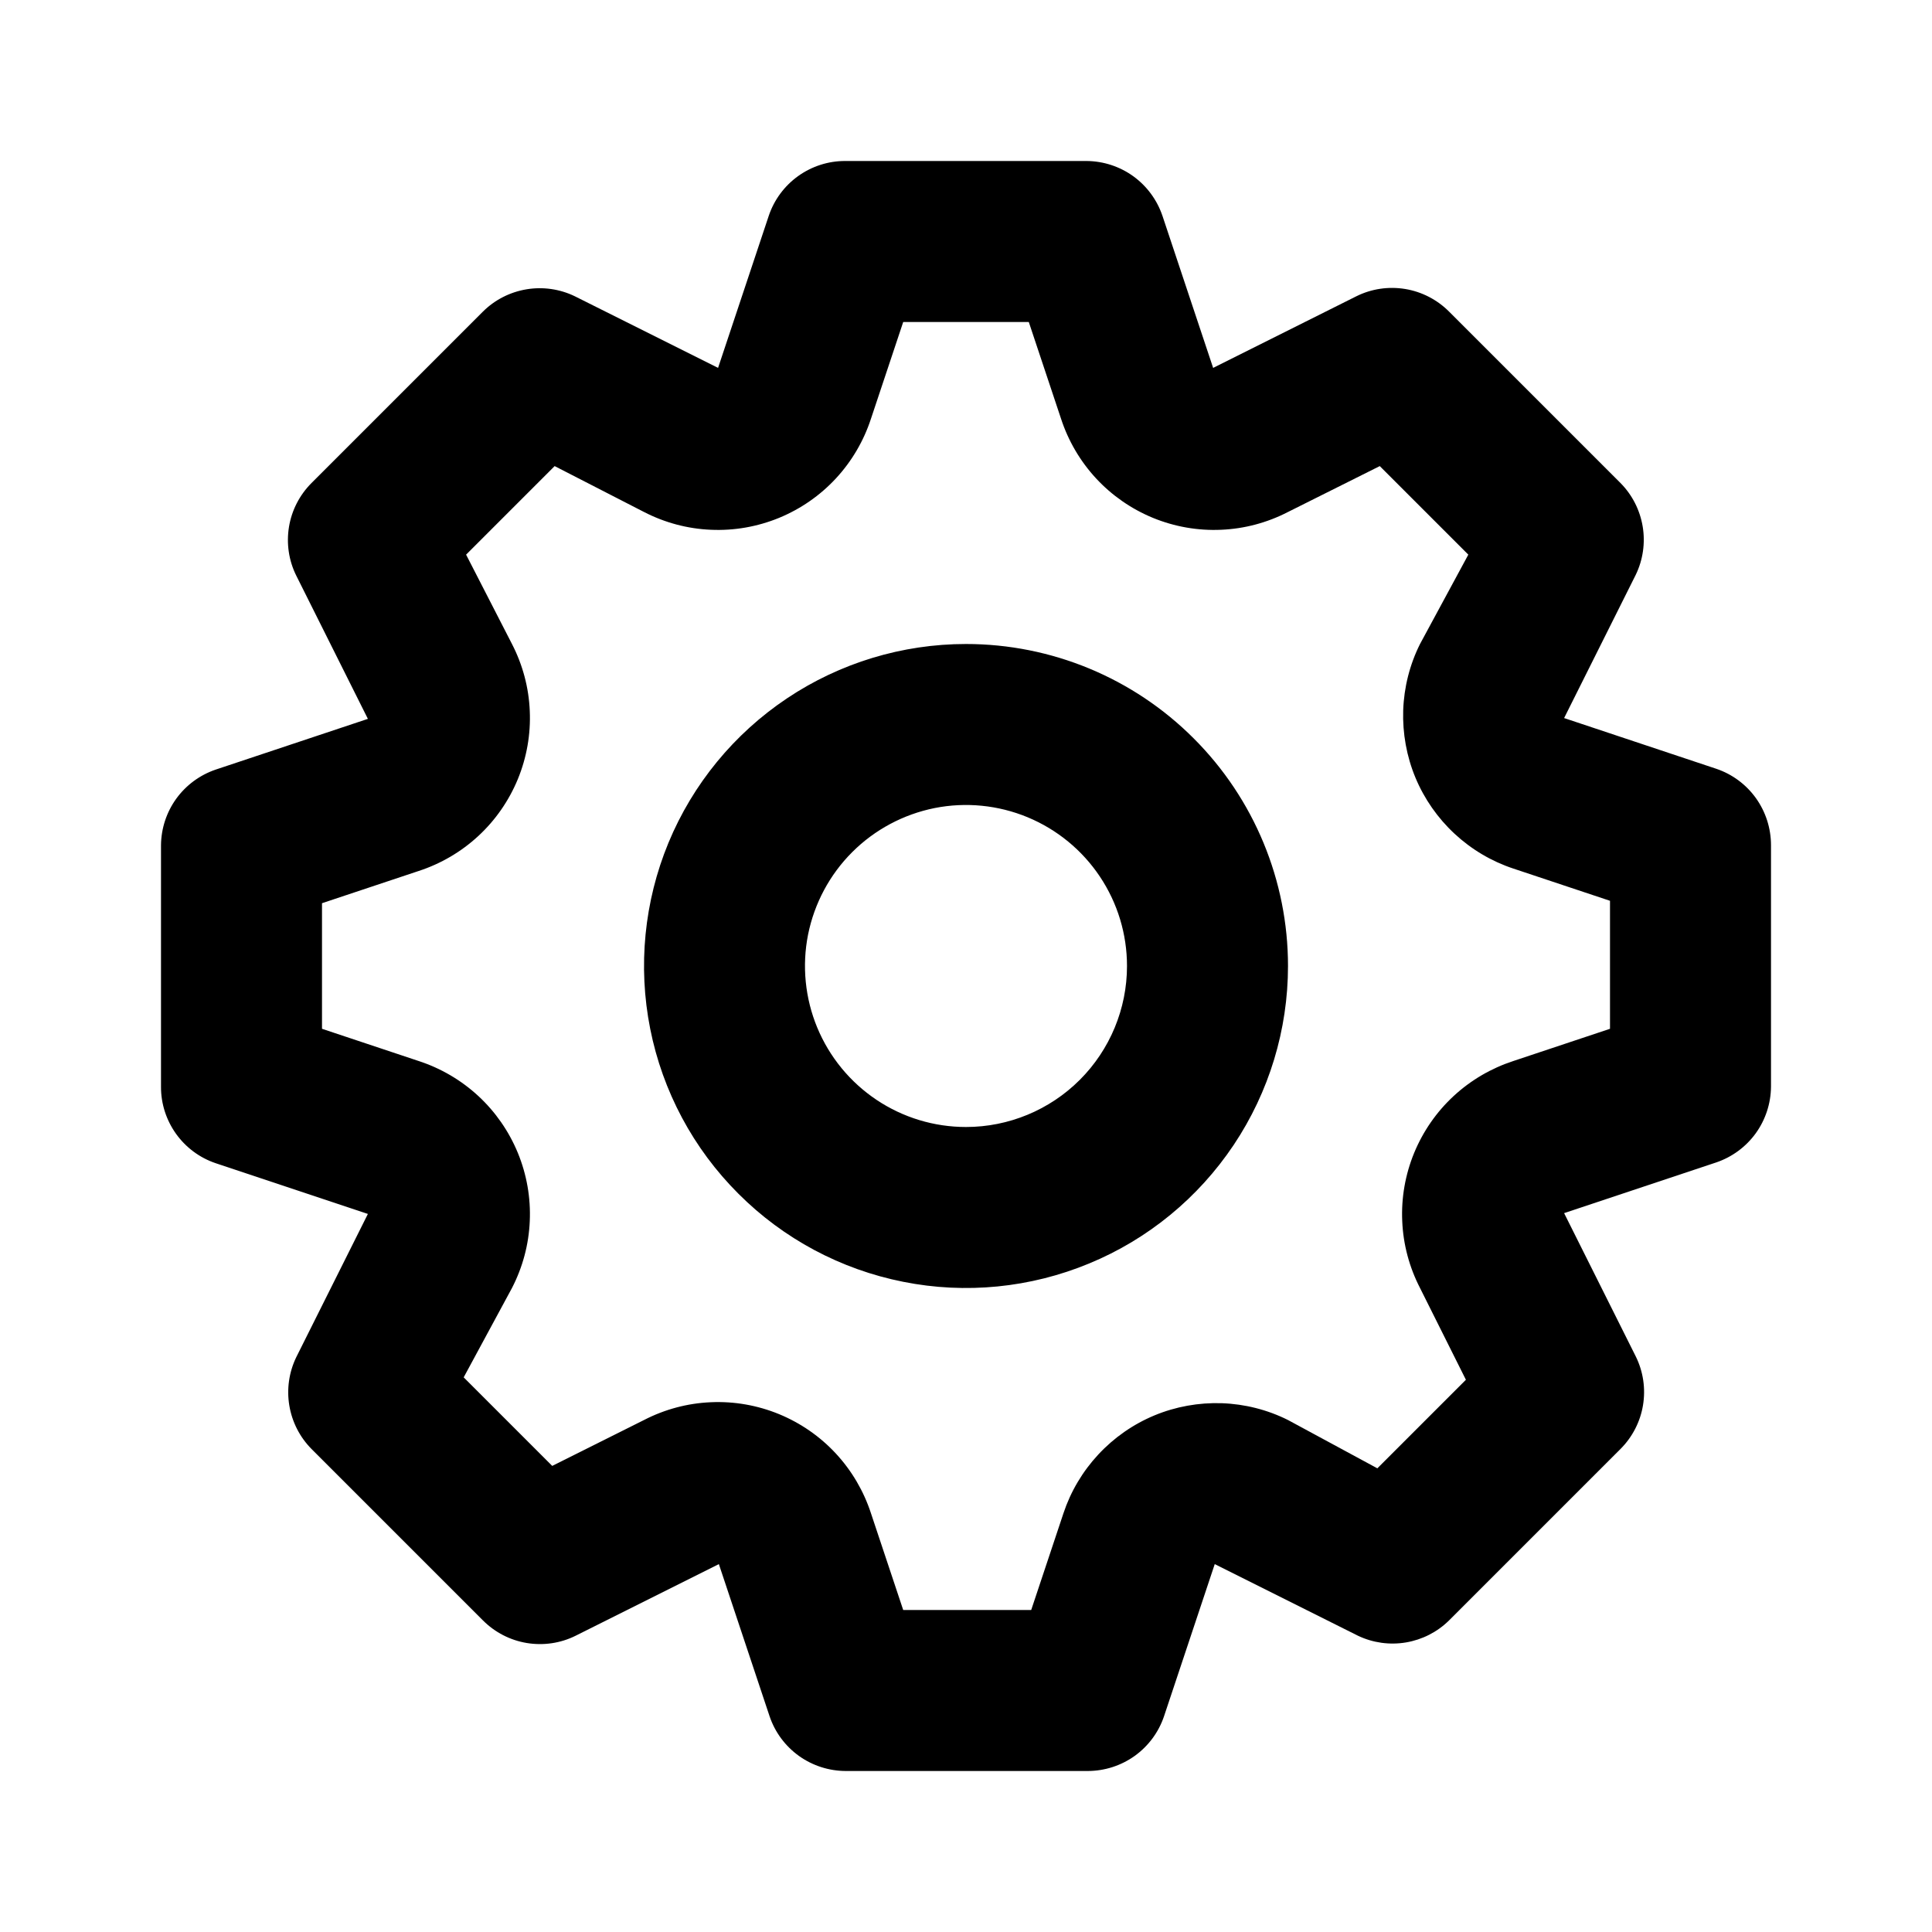
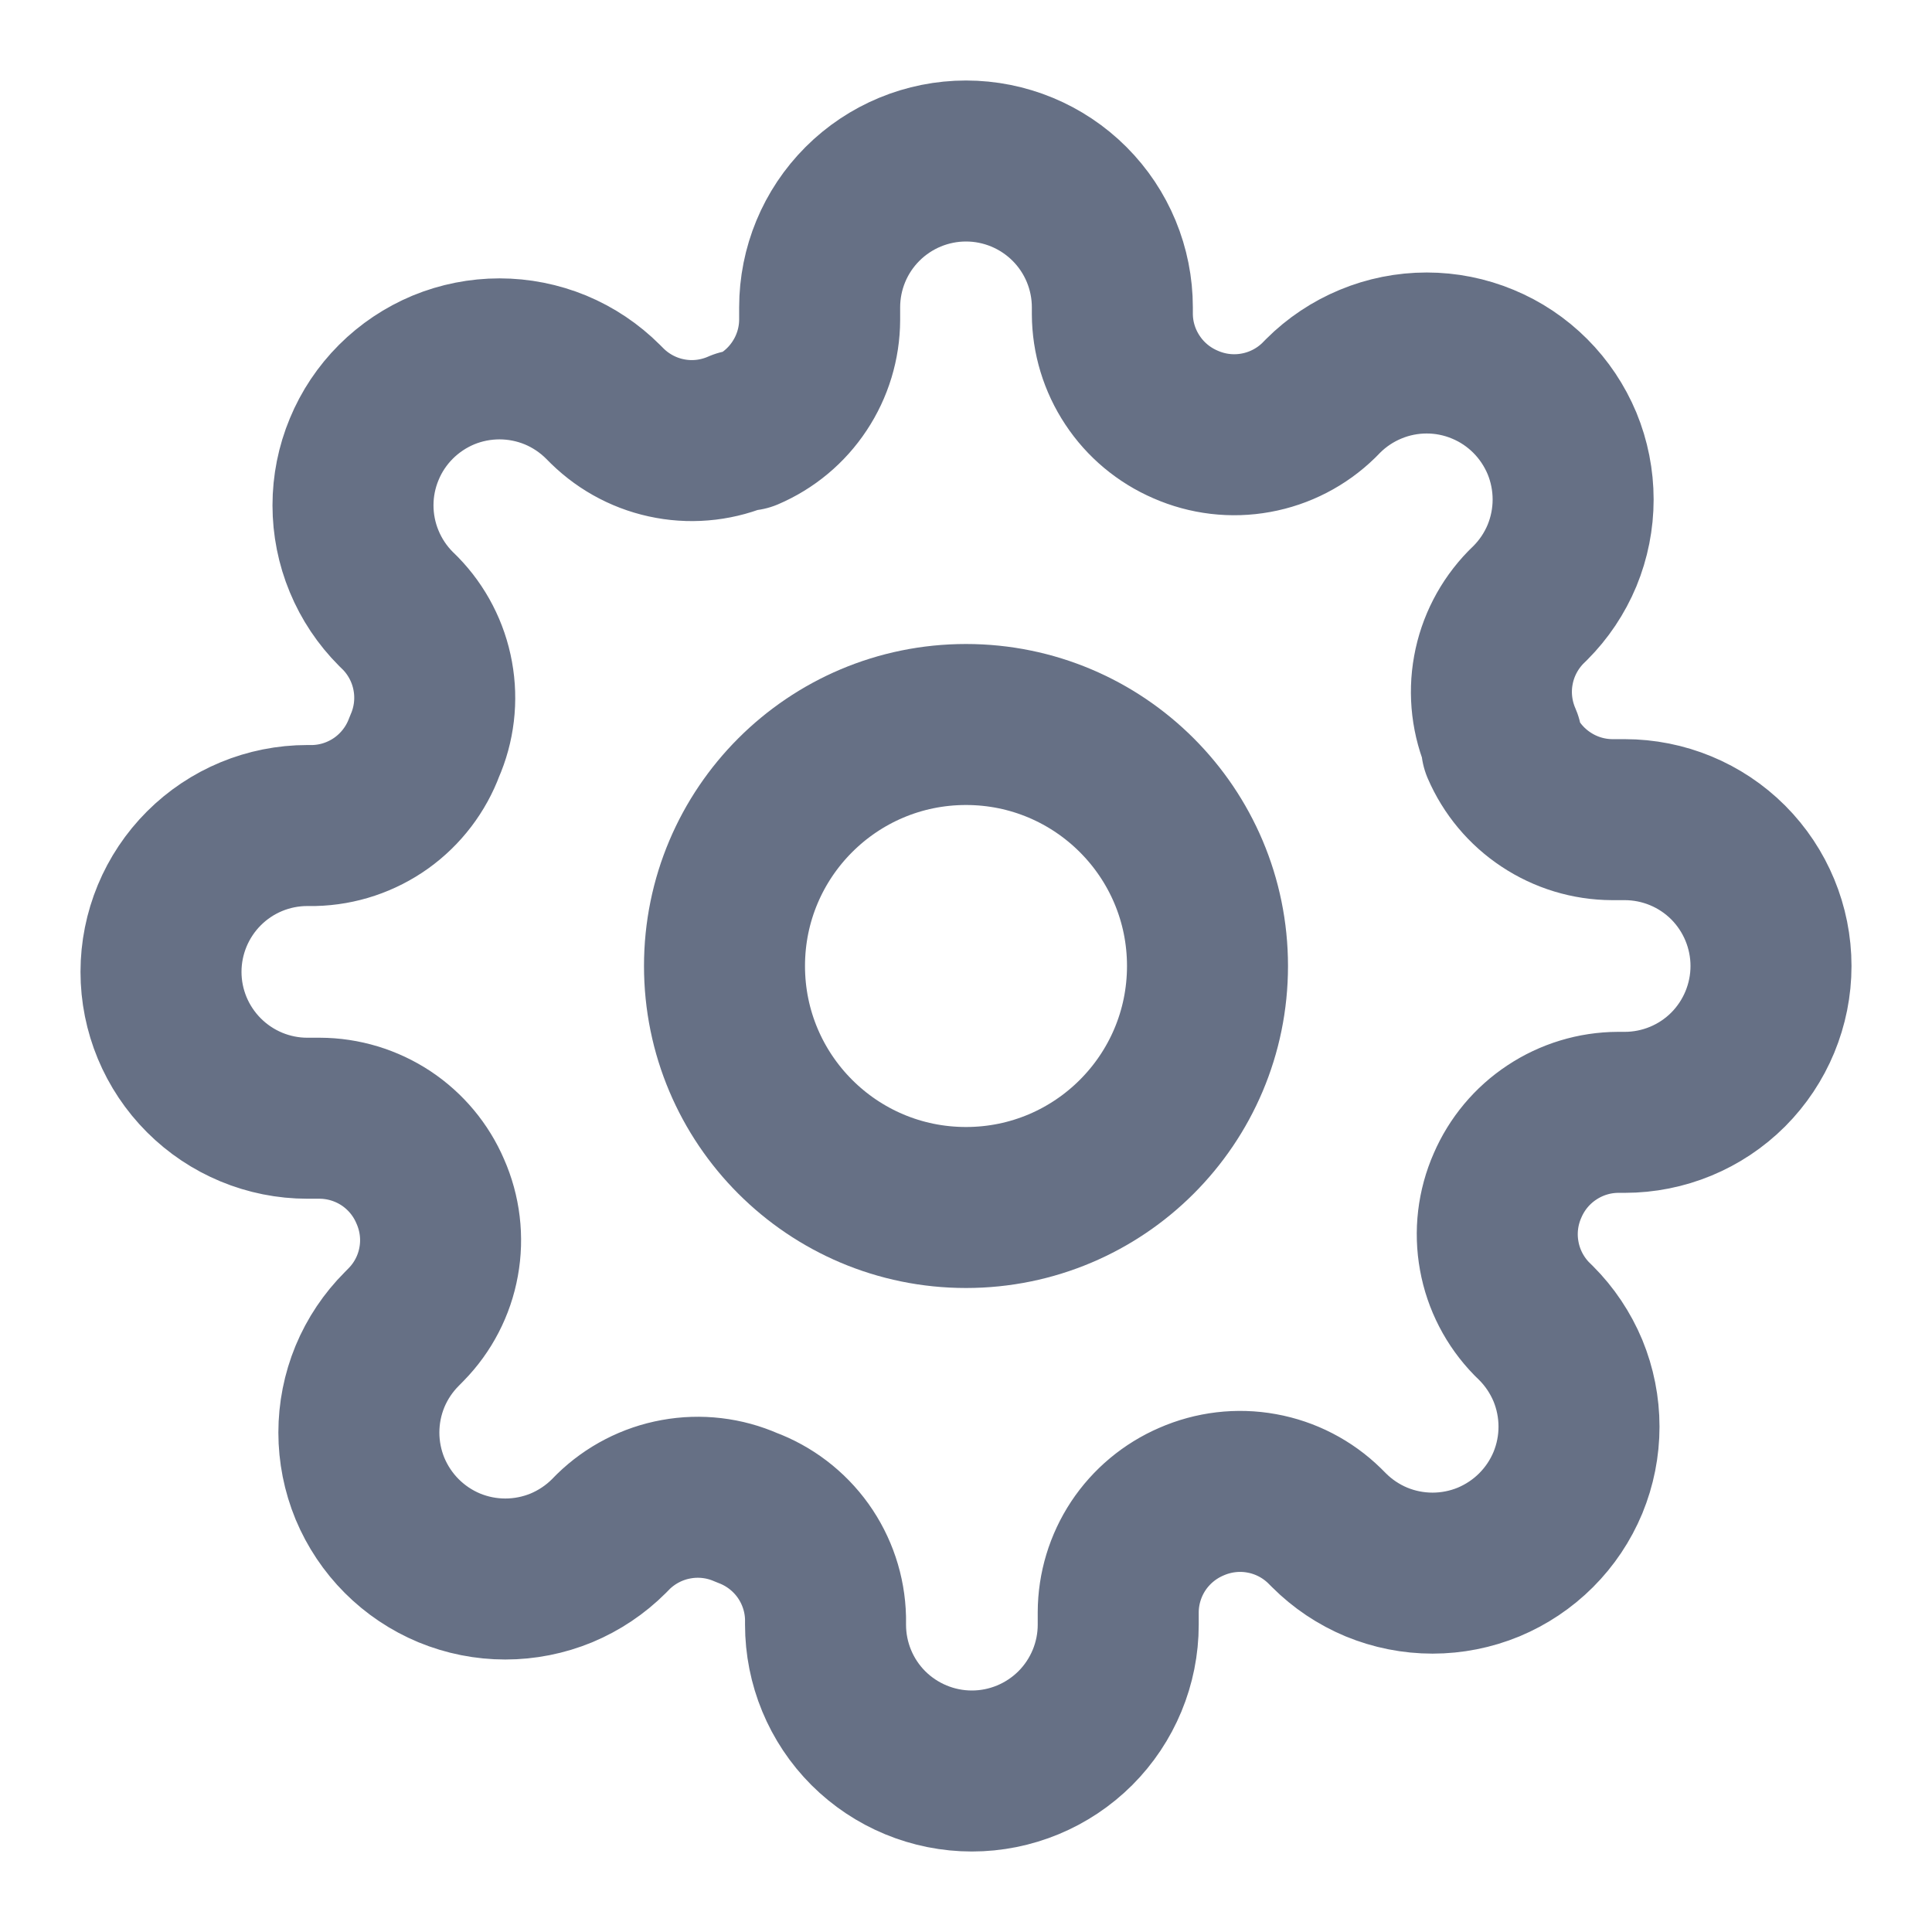
<svg xmlns="http://www.w3.org/2000/svg" width="24" height="24" viewBox="0 0 24 24" fill="none">
-   <path d="M21.32 9.55L19.43 8.92L20.32 7.14C20.41 6.954 20.44 6.744 20.406 6.54C20.372 6.336 20.276 6.147 20.13 6L18 3.87C17.852 3.722 17.662 3.624 17.456 3.59C17.249 3.556 17.038 3.587 16.85 3.68L15.07 4.57L14.44 2.68C14.373 2.483 14.247 2.312 14.079 2.19C13.91 2.068 13.708 2.002 13.5 2H10.5C10.29 1.999 10.086 2.065 9.915 2.187C9.745 2.309 9.617 2.481 9.55 2.68L8.92 4.57L7.14 3.68C6.954 3.59 6.744 3.56 6.54 3.594C6.336 3.628 6.147 3.724 6 3.87L3.87 6C3.722 6.148 3.624 6.338 3.59 6.544C3.556 6.751 3.587 6.963 3.68 7.15L4.57 8.93L2.68 9.56C2.483 9.627 2.312 9.753 2.19 9.921C2.068 10.09 2.002 10.292 2 10.5V13.5C1.999 13.71 2.065 13.914 2.187 14.085C2.309 14.255 2.481 14.383 2.68 14.45L4.57 15.08L3.68 16.86C3.59 17.046 3.56 17.256 3.594 17.46C3.628 17.664 3.724 17.853 3.87 18L6 20.13C6.148 20.278 6.338 20.376 6.544 20.41C6.751 20.444 6.963 20.413 7.15 20.32L8.93 19.43L9.56 21.32C9.627 21.519 9.755 21.691 9.925 21.813C10.096 21.935 10.3 22 10.51 22H13.51C13.72 22 13.924 21.935 14.095 21.813C14.265 21.691 14.393 21.519 14.46 21.32L15.09 19.43L16.87 20.32C17.055 20.408 17.263 20.437 17.465 20.403C17.667 20.369 17.854 20.274 18 20.13L20.13 18C20.278 17.852 20.376 17.662 20.41 17.456C20.444 17.249 20.413 17.038 20.32 16.85L19.43 15.07L21.32 14.44C21.517 14.373 21.688 14.247 21.81 14.079C21.932 13.91 21.998 13.708 22 13.5V10.5C22 10.29 21.935 10.086 21.813 9.915C21.691 9.745 21.519 9.617 21.32 9.55ZM20 12.78L18.8 13.18C18.524 13.27 18.271 13.418 18.058 13.615C17.845 13.812 17.678 14.053 17.567 14.322C17.457 14.59 17.406 14.879 17.419 15.169C17.431 15.459 17.507 15.742 17.64 16L18.21 17.14L17.11 18.24L16 17.64C15.744 17.512 15.463 17.441 15.176 17.431C14.89 17.422 14.605 17.473 14.34 17.583C14.076 17.693 13.838 17.859 13.643 18.069C13.448 18.279 13.3 18.528 13.21 18.8L12.81 20H11.22L10.82 18.8C10.73 18.524 10.582 18.271 10.385 18.058C10.188 17.845 9.947 17.678 9.678 17.567C9.41 17.457 9.121 17.406 8.831 17.419C8.541 17.431 8.258 17.507 8 17.64L6.86 18.21L5.76 17.11L6.36 16C6.493 15.742 6.569 15.459 6.581 15.169C6.594 14.879 6.543 14.59 6.433 14.322C6.322 14.053 6.155 13.812 5.942 13.615C5.729 13.418 5.476 13.27 5.2 13.18L4 12.78V11.22L5.2 10.82C5.476 10.73 5.729 10.582 5.942 10.385C6.155 10.188 6.322 9.947 6.433 9.678C6.543 9.41 6.594 9.121 6.581 8.831C6.569 8.541 6.493 8.258 6.36 8L5.79 6.89L6.89 5.79L8 6.36C8.258 6.493 8.541 6.569 8.831 6.581C9.121 6.594 9.41 6.543 9.678 6.433C9.947 6.322 10.188 6.155 10.385 5.942C10.582 5.729 10.73 5.476 10.82 5.2L11.22 4H12.78L13.18 5.2C13.27 5.476 13.418 5.729 13.615 5.942C13.812 6.155 14.053 6.322 14.322 6.433C14.59 6.543 14.879 6.594 15.169 6.581C15.459 6.569 15.742 6.493 16 6.36L17.14 5.79L18.24 6.89L17.64 8C17.512 8.256 17.441 8.537 17.431 8.824C17.422 9.11 17.473 9.395 17.583 9.66C17.693 9.924 17.859 10.162 18.069 10.357C18.279 10.552 18.528 10.7 18.8 10.79L20 11.19V12.78ZM12 8C11.209 8 10.435 8.235 9.778 8.674C9.12 9.114 8.607 9.738 8.304 10.469C8.002 11.2 7.923 12.004 8.077 12.78C8.231 13.556 8.612 14.269 9.172 14.828C9.731 15.388 10.444 15.769 11.22 15.923C11.996 16.078 12.8 15.998 13.531 15.695C14.262 15.393 14.886 14.88 15.326 14.222C15.765 13.565 16 12.791 16 12C16 10.939 15.579 9.922 14.828 9.172C14.078 8.421 13.061 8 12 8ZM12 14C11.604 14 11.218 13.883 10.889 13.663C10.56 13.443 10.304 13.131 10.152 12.765C10.001 12.4 9.961 11.998 10.038 11.61C10.116 11.222 10.306 10.866 10.586 10.586C10.866 10.306 11.222 10.116 11.61 10.038C11.998 9.961 12.4 10.001 12.765 10.152C13.131 10.304 13.443 10.56 13.663 10.889C13.883 11.218 14 11.604 14 12C14 12.53 13.789 13.039 13.414 13.414C13.039 13.789 12.53 14 12 14Z" fill="black" />
+   <path d="M12 15C13.657 15 15 13.657 15 12C15 10.343 13.657 9 12 9C10.343 9 9 10.343 9 12C9 13.657 10.343 15 12 15Z" stroke="#667085" stroke-width="2" stroke-linecap="round" stroke-linejoin="round" />
+   <path d="M18.727 14.727C18.606 15.002 18.57 15.306 18.624 15.601C18.677 15.895 18.818 16.168 19.027 16.382L19.082 16.436C19.251 16.605 19.385 16.806 19.477 17.026C19.568 17.247 19.615 17.484 19.615 17.723C19.615 17.962 19.568 18.198 19.477 18.419C19.385 18.64 19.251 18.84 19.082 19.009C18.913 19.178 18.712 19.312 18.492 19.404C18.271 19.495 18.034 19.542 17.796 19.542C17.556 19.542 17.32 19.495 17.099 19.404C16.878 19.312 16.678 19.178 16.509 19.009L16.454 18.954C16.24 18.745 15.968 18.604 15.673 18.551C15.378 18.497 15.074 18.534 14.8 18.654C14.531 18.77 14.302 18.961 14.14 19.205C13.979 19.449 13.892 19.735 13.891 20.027V20.182C13.891 20.664 13.699 21.127 13.358 21.468C13.017 21.808 12.555 22 12.073 22C11.591 22 11.128 21.808 10.787 21.468C10.446 21.127 10.255 20.664 10.255 20.182V20.1C10.248 19.799 10.15 19.507 9.975 19.262C9.8 19.018 9.555 18.831 9.273 18.727C8.999 18.606 8.694 18.57 8.399 18.624C8.105 18.677 7.832 18.818 7.618 19.027L7.564 19.082C7.395 19.251 7.194 19.385 6.974 19.477C6.753 19.568 6.516 19.615 6.277 19.615C6.038 19.615 5.802 19.568 5.581 19.477C5.36 19.385 5.16 19.251 4.991 19.082C4.822 18.913 4.688 18.712 4.596 18.492C4.505 18.271 4.458 18.034 4.458 17.796C4.458 17.556 4.505 17.32 4.596 17.099C4.688 16.878 4.822 16.678 4.991 16.509L5.045 16.454C5.255 16.24 5.396 15.968 5.449 15.673C5.503 15.378 5.466 15.074 5.345 14.8C5.23 14.531 5.039 14.302 4.795 14.14C4.551 13.979 4.265 13.892 3.973 13.891H3.818C3.336 13.891 2.874 13.699 2.533 13.358C2.192 13.017 2 12.555 2 12.073C2 11.591 2.192 11.128 2.533 10.787C2.874 10.446 3.336 10.255 3.818 10.255H3.9C4.201 10.248 4.493 10.15 4.738 9.975C4.982 9.8 5.169 9.555 5.273 9.273C5.394 8.999 5.43 8.694 5.376 8.399C5.323 8.105 5.182 7.832 4.973 7.618L4.918 7.564C4.749 7.395 4.615 7.194 4.524 6.974C4.432 6.753 4.385 6.516 4.385 6.277C4.385 6.038 4.432 5.802 4.524 5.581C4.615 5.36 4.749 5.16 4.918 4.991C5.087 4.822 5.288 4.688 5.508 4.596C5.729 4.505 5.966 4.458 6.205 4.458C6.443 4.458 6.68 4.505 6.901 4.596C7.122 4.688 7.322 4.822 7.491 4.991L7.545 5.045C7.76 5.255 8.032 5.396 8.327 5.449C8.622 5.503 8.926 5.466 9.2 5.345H9.273C9.542 5.23 9.771 5.039 9.932 4.795C10.094 4.551 10.181 4.265 10.182 3.973V3.818C10.182 3.336 10.373 2.874 10.714 2.533C11.055 2.192 11.518 2 12 2C12.482 2 12.945 2.192 13.286 2.533C13.627 2.874 13.818 3.336 13.818 3.818V3.9C13.819 4.193 13.906 4.478 14.068 4.722C14.229 4.966 14.458 5.157 14.727 5.273C15.002 5.394 15.306 5.43 15.601 5.376C15.895 5.323 16.168 5.182 16.382 4.973L16.436 4.918C16.605 4.749 16.806 4.615 17.026 4.524C17.247 4.432 17.484 4.385 17.723 4.385C17.962 4.385 18.198 4.432 18.419 4.524C18.64 4.615 18.84 4.749 19.009 4.918C19.178 5.087 19.312 5.288 19.404 5.508C19.495 5.729 19.542 5.966 19.542 6.205C19.542 6.443 19.495 6.68 19.404 6.901C19.312 7.122 19.178 7.322 19.009 7.491L18.954 7.545C18.745 7.76 18.604 8.032 18.551 8.327C18.497 8.622 18.534 8.926 18.654 9.2V9.273C18.77 9.542 18.961 9.771 19.205 9.932C19.449 10.094 19.735 10.181 20.027 10.182H20.182C20.664 10.182 21.127 10.373 21.468 10.714C21.808 11.055 22 11.518 22 12C22 12.482 21.808 12.945 21.468 13.286C21.127 13.627 20.664 13.818 20.182 13.818H20.1C19.808 13.819 19.522 13.906 19.278 14.068C19.034 14.229 18.843 14.458 18.727 14.727Z" stroke="#667085" stroke-width="2" stroke-linecap="round" stroke-linejoin="round" />
</svg>
